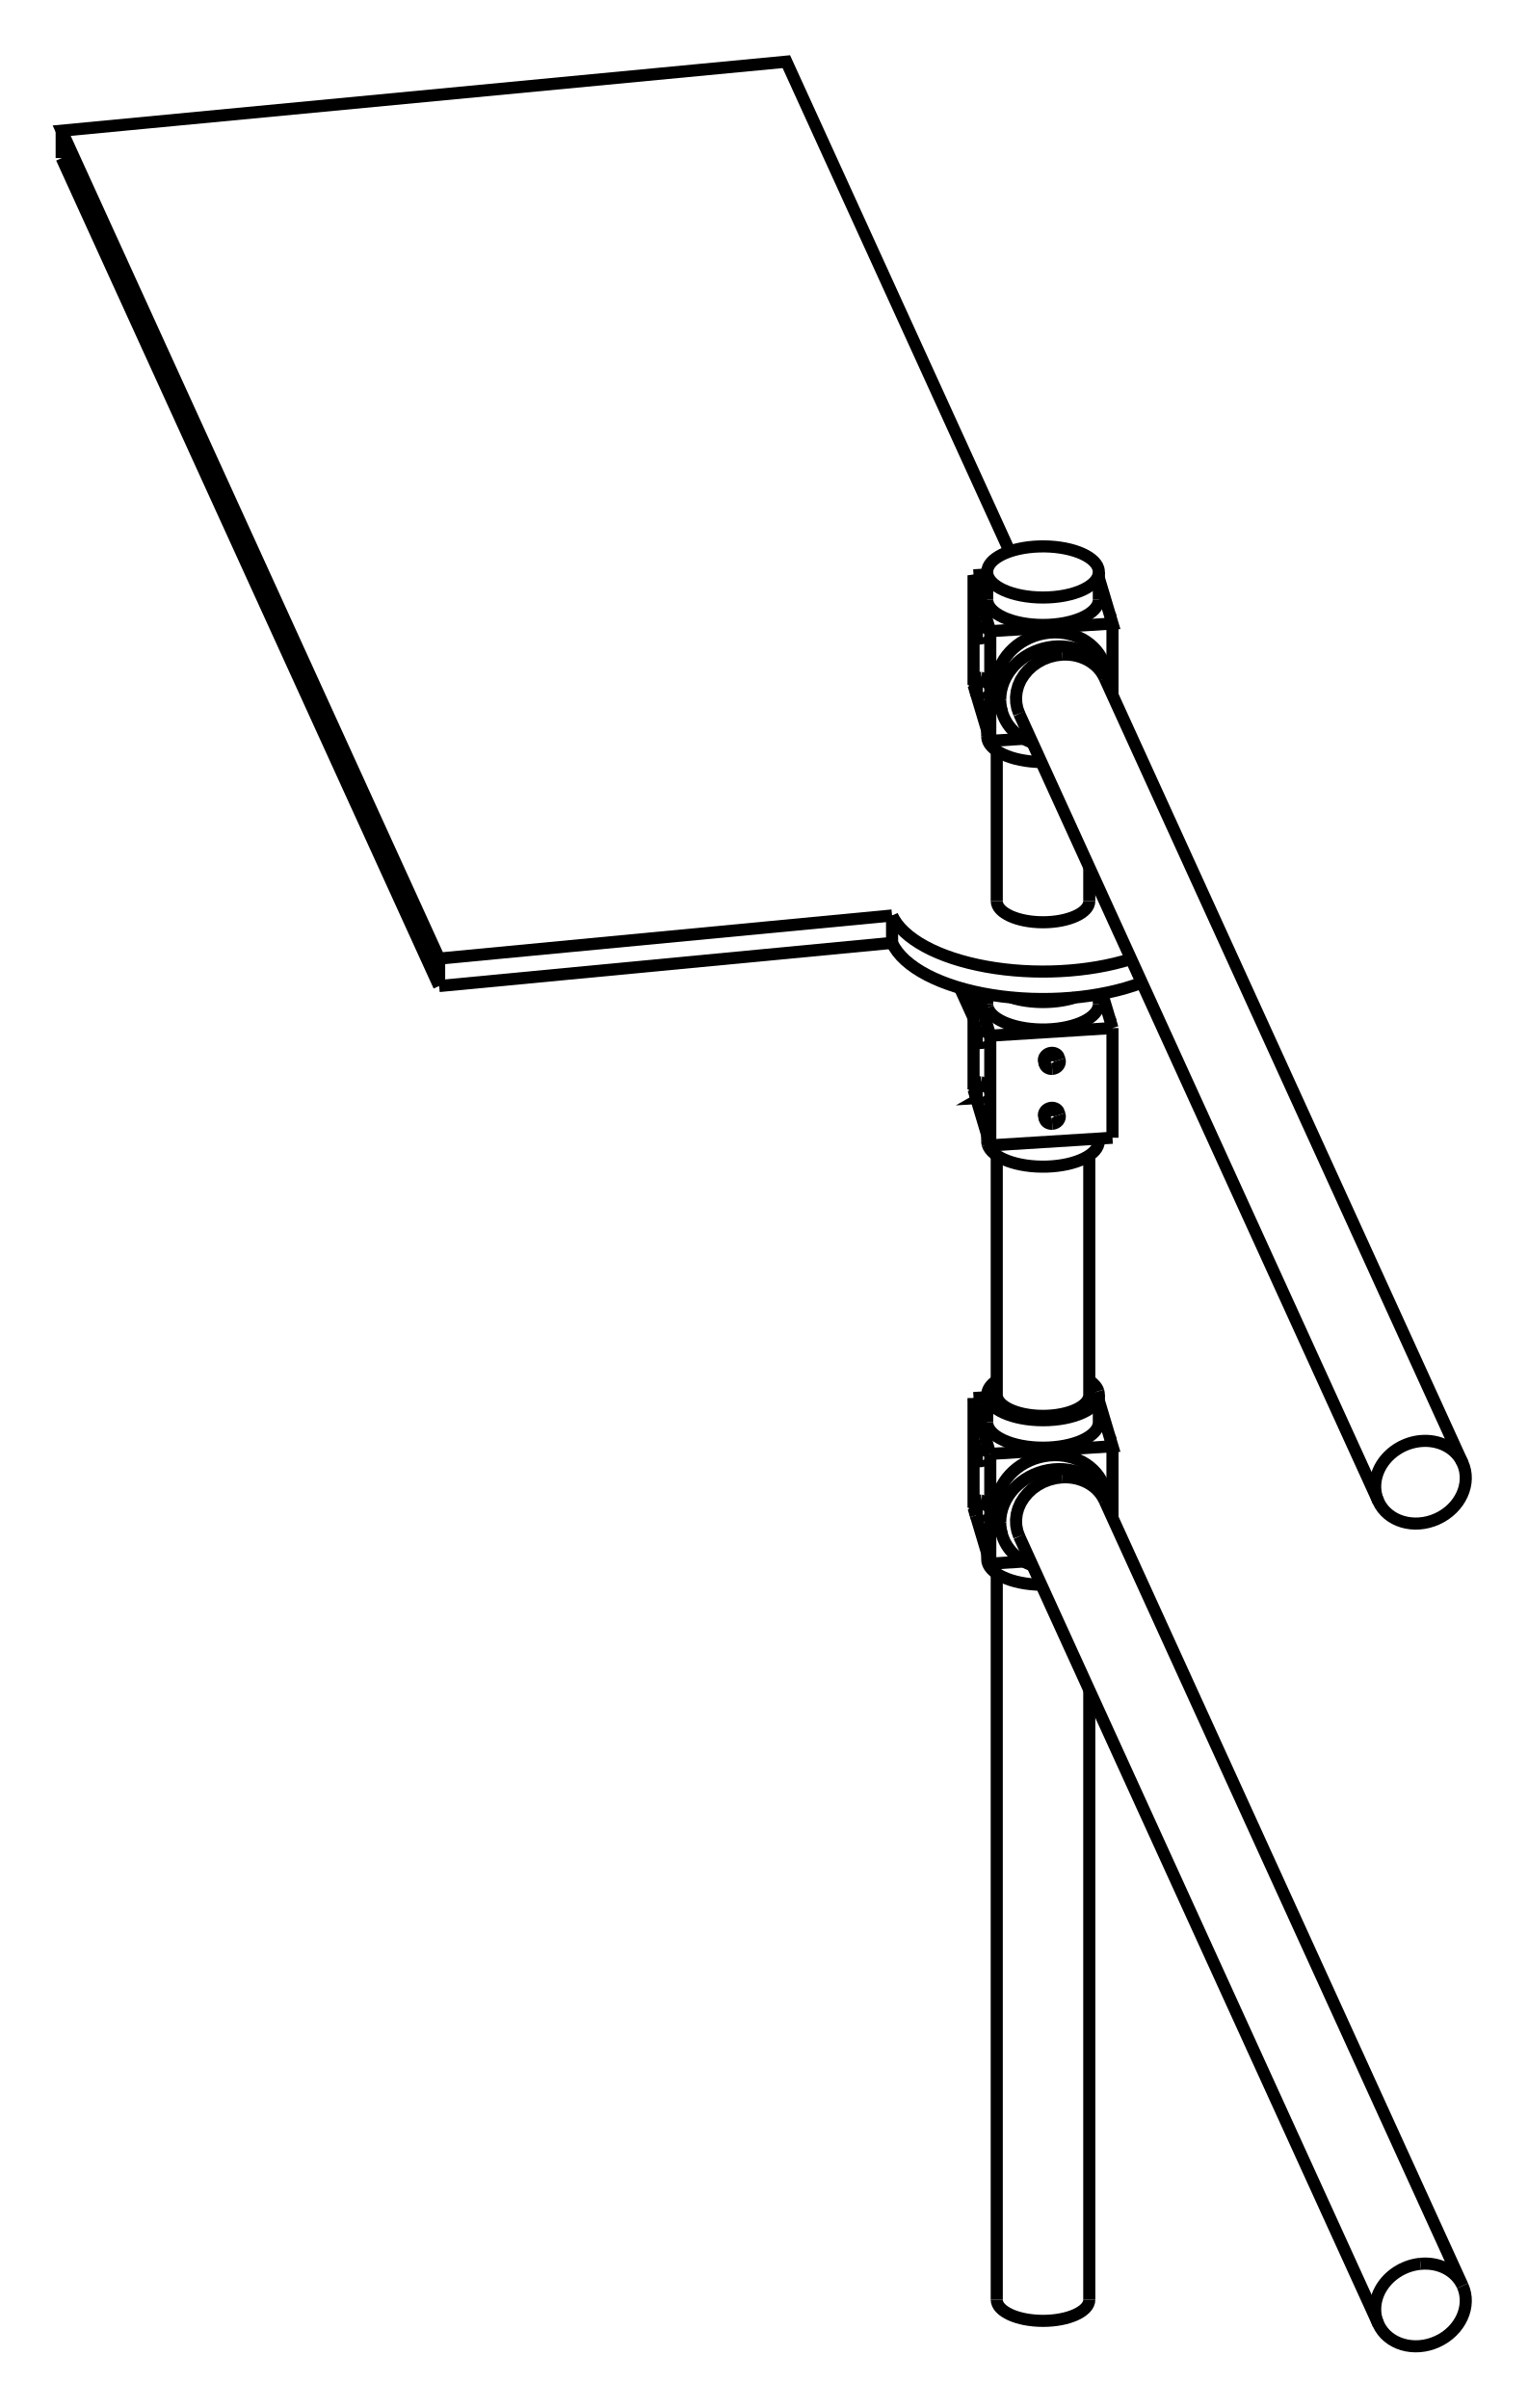
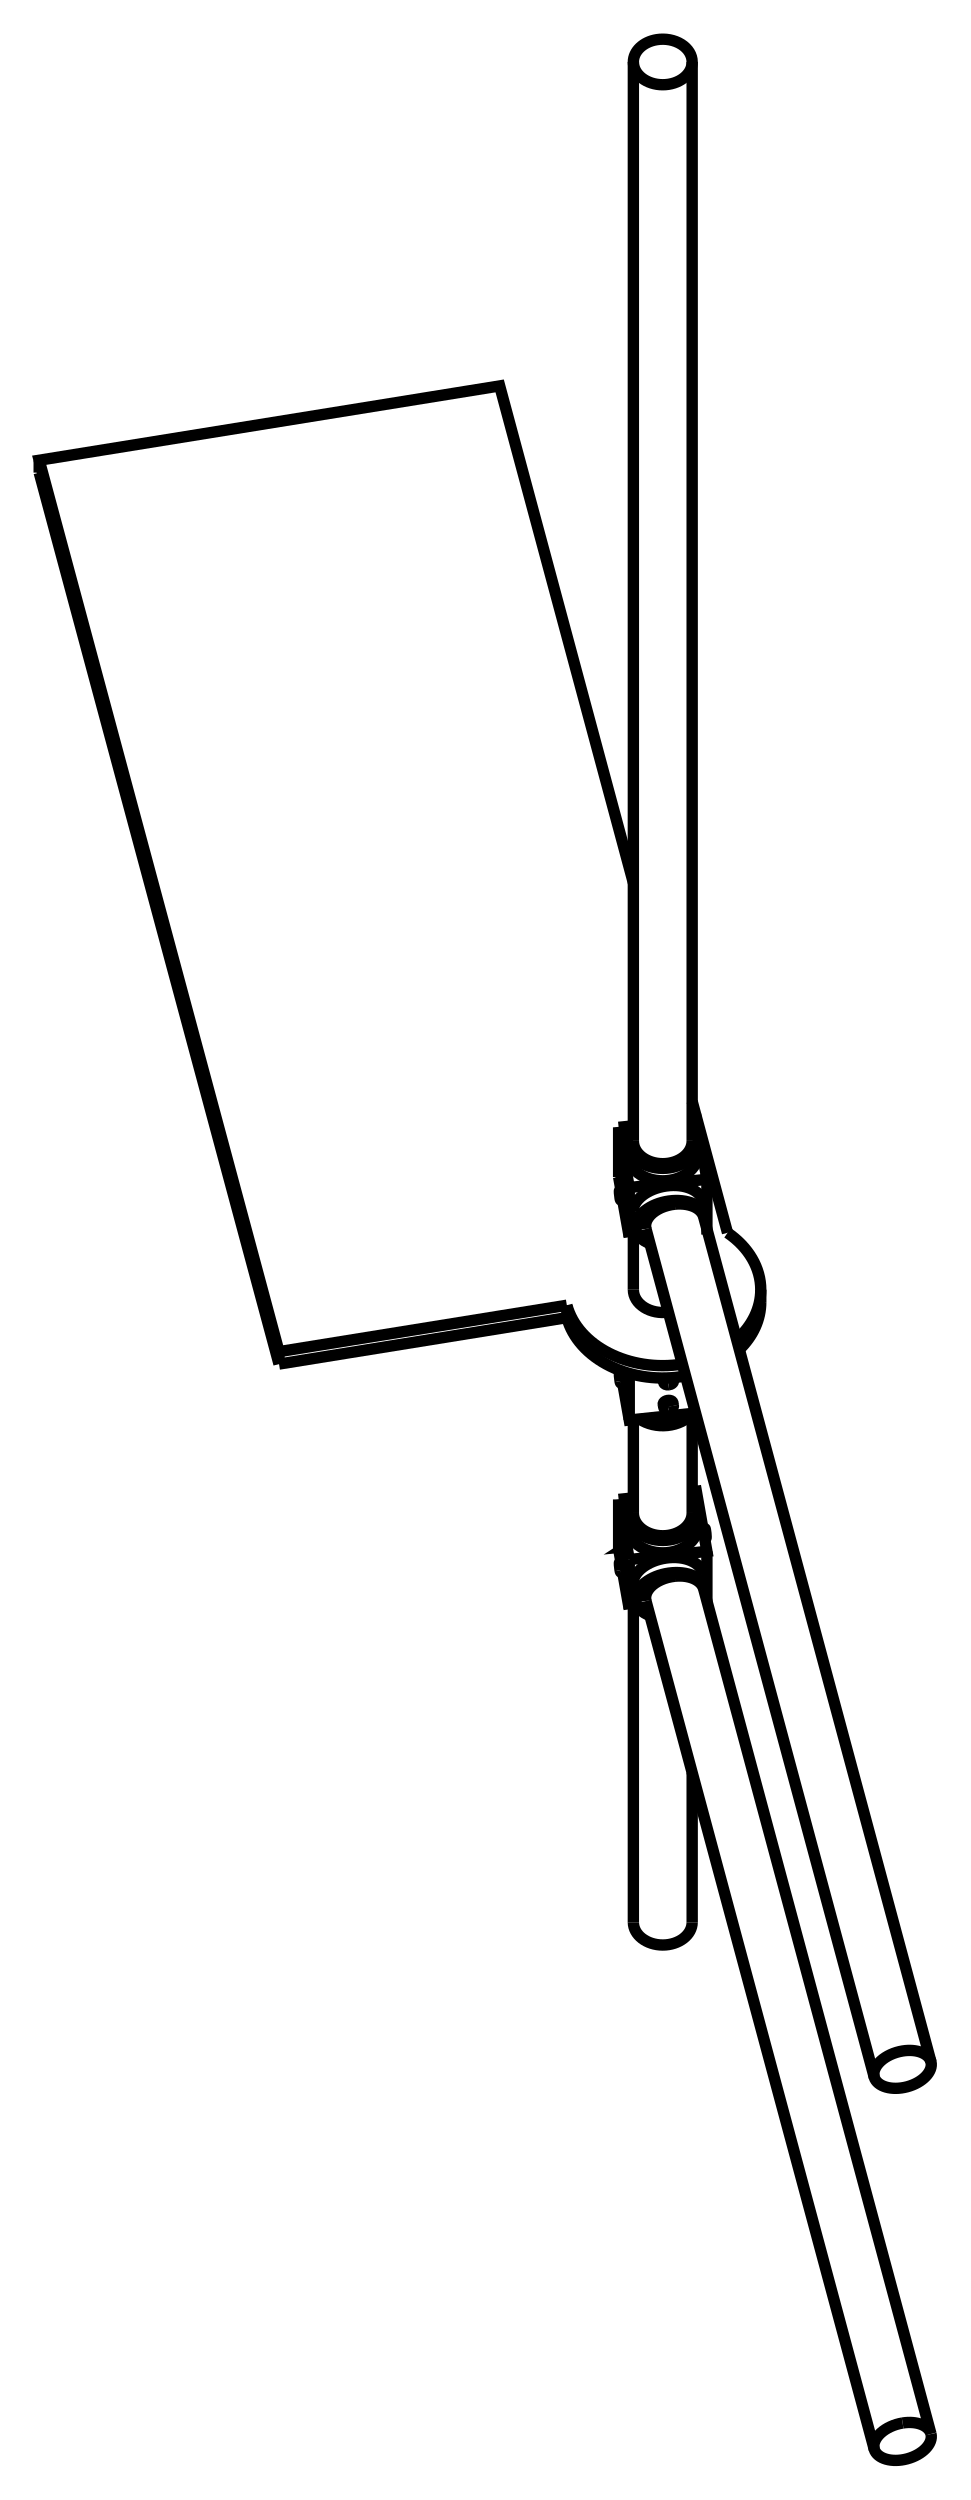
- <svg xmlns="http://www.w3.org/2000/svg" version="1.1" viewBox="-13.238 -23.633 24.762 39.047" fill="none" stroke="black" stroke-width="0.6%" vector-effect="non-scaling-stroke">
-   <path d="M 3.978 -13.018 L 4.041 -13.019 L 4.104 -13.016 L 4.166 -13.008 L 4.227 -12.995 L 4.286 -12.977 L 4.342 -12.955 L 4.396 -12.929 L 4.447 -12.898 L 4.495 -12.863 L 4.539 -12.825 L 4.578 -12.783 L 4.614 -12.738 L 4.644 -12.69 L 4.67 -12.64" />
-   <path d="M 9.79 -0.265 A 0.75 0.653 155.498 0 1 10.473 0.091 A 0.75 0.653 155.498 0 1 9.108 0.713 A 0.75 0.653 155.498 0 1 9.79 -0.265 Z" />
-   <path d="M 3.285 -12.061 L 3.254 -12.148 L 3.237 -12.238 L 3.234 -12.331 L 3.245 -12.424 L 3.27 -12.515 L 3.309 -12.604 L 3.362 -12.687 L 3.426 -12.764 L 3.5 -12.833 L 3.584 -12.892 L 3.676 -12.942 L 3.773 -12.979 L 3.875 -13.005 L 3.978 -13.018" />
-   <path d="M 2.977 -12.288 A 0.905 0.798 163.382 0 1 4.741 -12.603 A 0.905 0.798 163.382 0 1 4.77 -12.42" />
-   <path d="M 3.501 -11.589 A 0.905 0.798 163.382 0 1 3.007 -12.085 A 0.905 0.798 163.382 0 1 2.977 -12.288" />
-   <path d="M 2.91 -12.515 A 0.905 0.798 163.382 0 1 4.674 -12.83" />
-   <path d="M 2.939 -12.312 A 0.905 0.798 163.382 0 1 2.91 -12.515" />
-   <path d="M 2.816 -11.619 L 2.816 -13.398 L 4.797 -13.522 L 4.576 -14.262" />
-   <path d="M 2.816 -11.619 L 3.359 -11.653" />
-   <path d="M 4.797 -12.361 L 4.797 -13.522" />
-   <path d="M 2.545 -12.525 L 2.545 -14.304 L 2.816 -13.398" />
-   <path d="M 2.545 -12.525 L 2.576 -12.421" />
-   <path d="M 2.586 -12.388 L 2.816 -11.619" />
-   <path d="M 2.68 -13.295 A 0.125 0.015 86.431 0 0 2.688 -13.282 A 0.125 0.015 86.431 0 0 2.673 -13.531" />
-   <path d="M 2.68 -12.406 A 0.125 0.015 86.431 0 0 2.688 -12.392 A 0.125 0.015 86.431 0 0 2.673 -12.642" />
-   <path d="M 2.766 -14.318 L 2.545 -14.304" />
-   <path d="M 4.576 -13.913 A 0.905 0.414 0 0 1 2.766 -13.913" />
-   <path d="M 2.581 -13.289 A 0.125 0.015 266.431 0 1 2.573 -13.525 A 0.125 0.015 266.431 1 1 2.589 -13.276 A 0.125 0.015 266.431 0 1 2.581 -13.289 Z" />
-   <path d="M 2.581 -12.4 A 0.125 0.015 266.431 0 1 2.573 -12.636 A 0.125 0.015 266.431 0 1 2.589 -12.386 A 0.125 0.015 266.431 0 1 2.581 -12.4 Z" />
-   <path d="M 2.766 -11.69 A 0.905 0.414 180 0 0 3.643 -11.276" />
-   <path d="M 4.568 -14.414 A 0.905 0.414 0 0 1 4.576 -14.358 A 0.905 0.414 0 0 1 2.766 -14.358 A 0.905 0.414 0 0 1 4.568 -14.414 Z" />
-   <path d="M 4.766 -13.627 A 0.125 0.015 86.431 0 0 4.756 -13.659" />
-   <path d="M 4.421 -9.021 A 0.75 0.343 0 0 1 2.921 -9.021" />
-   <path d="M 3.131 -14.69 L -0.49 -22.633 L -12.238 -21.514 L -6.119 -8.089 L 1.224 -8.788" />
-   <path d="M 5.099 -8.083 A 2.5 1.143 0 0 1 1.224 -8.788" />
-   <path d="M 1.224 -8.344 L 1.224 -8.788" />
-   <path d="M 1.224 -8.344 A 2.5 1.143 180 0 0 5.274 -7.699" />
-   <path d="M -12.238 -21.07 L -12.238 -21.514" />
-   <path d="M -6.119 -7.644 L -6.119 -8.089" />
-   <path d="M -6.119 -7.644 L 1.224 -8.344" />
-   <path d="M -12.238 -21.07 L -6.119 -7.644" />
-   <path d="M 4.187 -7.458 A 0.905 0.414 0 0 1 3.156 -7.458" />
-   <path d="M 2.774 -7.298 A 0.905 0.414 0 0 1 2.766 -7.354" />
-   <path d="M 4.576 -7.354 A 0.905 0.414 0 0 1 2.774 -7.298" />
-   <path d="M 4.797 -6.963 L 4.63 -7.521" />
-   <path d="M 2.605 -7.543 L 2.816 -6.839 L 4.797 -6.963" />
-   <path d="M 2.545 -5.966 L 2.545 -7.556" />
-   <path d="M 4.797 -5.184 L 4.797 -6.963" />
-   <path d="M 2.545 -5.966 L 2.576 -5.861" />
-   <path d="M 2.586 -5.829 L 2.816 -5.06 L 4.797 -5.184" />
-   <path d="M 2.816 -5.06 L 2.816 -6.839" />
-   <path d="M 2.68 -6.736 A 0.125 0.015 86.431 0 0 2.688 -6.722 A 0.125 0.015 86.431 0 0 2.673 -6.972" />
-   <path d="M 2.68 -5.847 A 0.125 0.015 86.431 0 0 2.688 -5.833 A 0.125 0.015 86.431 0 0 2.673 -6.083" />
-   <path d="M 3.926 -6.492 A 0.125 0.11 343.382 0 0 3.687 -6.42" />
-   <path d="M 3.926 -5.602 A 0.125 0.11 343.382 0 0 3.687 -5.531" />
-   <path d="M 4.766 -7.067 A 0.125 0.015 86.431 0 0 4.756 -7.1" />
-   <path d="M 2.581 -6.73 A 0.125 0.015 266.431 0 1 2.573 -6.966 L 2.673 -6.972" />
-   <path d="M 2.573 -6.966 A 0.125 0.015 266.431 0 1 2.589 -6.716 L 2.688 -6.722" />
-   <path d="M 2.589 -6.716 A 0.125 0.015 266.431 0 1 2.581 -6.73" />
-   <path d="M 2.581 -5.84 A 0.125 0.015 266.431 0 1 2.573 -6.076 L 2.673 -6.083" />
-   <path d="M 2.573 -6.076 A 0.125 0.015 266.431 0 1 2.589 -5.827 L 2.688 -5.833" />
-   <path d="M 2.589 -5.827 A 0.125 0.015 266.431 0 1 2.581 -5.84" />
-   <path d="M 3.82 -6.3 A 0.125 0.11 163.382 0 1 3.7 -6.375 L 3.687 -6.42" />
-   <path d="M 3.7 -6.375 A 0.125 0.11 163.382 0 1 3.94 -6.447 L 3.926 -6.492" />
-   <path d="M 3.94 -6.447 A 0.125 0.11 163.382 0 1 3.82 -6.3" />
-   <path d="M 3.82 -5.41 A 0.125 0.11 163.382 0 1 3.7 -5.486 L 3.687 -5.531" />
-   <path d="M 3.7 -5.486 A 0.125 0.11 163.382 0 1 3.94 -5.557 L 3.926 -5.602" />
-   <path d="M 3.94 -5.557 A 0.125 0.11 163.382 0 1 3.82 -5.41" />
-   <path d="M 2.774 -5.074 A 0.905 0.414 180 0 0 4.576 -5.13" />
-   <path d="M 2.766 -5.13 A 0.905 0.414 180 0 0 2.774 -5.074" />
-   <path d="M 4.421 -1.017 A 0.75 0.343 0 0 1 2.921 -1.017" />
-   <path d="M 4.568 -1.073 A 0.905 0.414 0 0 1 4.576 -1.017 L 4.576 -0.572 A 0.905 0.414 0 0 1 2.766 -0.572" />
-   <path d="M 4.576 -1.017 A 0.905 0.414 0 0 1 2.766 -1.017 L 2.766 -0.572" />
-   <path d="M 2.766 -1.017 A 0.905 0.414 0 0 1 2.921 -1.248" />
-   <path d="M 4.421 -1.248 A 0.905 0.414 0 0 1 4.568 -1.073" />
-   <path d="M 2.816 -0.057 L 4.797 -0.181 L 4.576 -0.921" />
-   <path d="M 2.545 -0.963 L 2.816 -0.057" />
-   <path d="M 2.766 -0.977 L 2.545 -0.963" />
-   <path d="M 2.816 1.722 L 2.816 -0.057" />
-   <path d="M 2.816 1.722 L 3.359 1.688" />
-   <path d="M 4.797 0.98 L 4.797 -0.181" />
-   <path d="M 2.91 0.826 A 0.905 0.798 163.382 0 1 4.674 0.512" />
-   <path d="M 2.939 1.029 A 0.905 0.798 163.382 0 1 2.91 0.826" />
-   <path d="M 2.545 0.816 L 2.545 -0.963" />
-   <path d="M 2.545 0.816 L 2.576 0.92" />
-   <path d="M 2.586 0.953 L 2.816 1.722" />
-   <path d="M 2.68 0.046 A 0.125 0.015 86.431 0 0 2.688 0.059 A 0.125 0.015 86.431 0 0 2.673 -0.19" />
-   <path d="M 2.68 0.935 A 0.125 0.015 86.431 0 0 2.688 0.949 A 0.125 0.015 86.431 0 0 2.673 0.699" />
-   <path d="M 2.977 1.053 A 0.905 0.798 163.382 0 1 4.741 0.738 L 4.674 0.512" />
-   <path d="M 4.741 0.738 A 0.905 0.798 163.382 0 1 4.77 0.921" />
-   <path d="M 3.501 1.752 A 0.905 0.798 163.382 0 1 3.007 1.256 L 2.939 1.029" />
-   <path d="M 3.007 1.256 A 0.905 0.798 163.382 0 1 2.977 1.053" />
-   <path d="M 2.581 0.052 A 0.125 0.015 266.431 0 1 2.573 -0.184 L 2.673 -0.19" />
-   <path d="M 2.573 -0.184 A 0.125 0.015 266.431 1 1 2.589 0.065 L 2.688 0.059" />
-   <path d="M 2.589 0.065 A 0.125 0.015 266.431 0 1 2.581 0.052" />
-   <path d="M 2.581 0.941 A 0.125 0.015 266.431 0 1 2.573 0.705 L 2.673 0.699" />
-   <path d="M 2.573 0.705 A 0.125 0.015 266.431 0 1 2.589 0.955 L 2.688 0.949" />
-   <path d="M 2.589 0.955 A 0.125 0.015 266.431 0 1 2.581 0.941" />
-   <path d="M 4.766 -0.286 A 0.125 0.015 86.431 0 0 4.756 -0.318" />
-   <path d="M 2.766 1.652 A 0.905 0.414 180 0 0 3.643 2.065" />
-   <path d="M 3.978 0.323 L 4.041 0.322 L 4.104 0.325 L 4.166 0.333 L 4.227 0.346 L 4.286 0.364 L 4.342 0.386 L 4.396 0.412 L 4.447 0.443 L 4.495 0.478 L 4.539 0.516 L 4.578 0.558 L 4.614 0.603 L 4.644 0.651 L 4.67 0.701" />
-   <path d="M 3.285 1.28 L 3.254 1.193 L 3.237 1.103 L 3.234 1.01 L 3.245 0.917 L 3.27 0.826 L 3.309 0.737 L 3.362 0.654 L 3.426 0.577 L 3.5 0.508 L 3.584 0.449 L 3.676 0.399 L 3.773 0.362 L 3.875 0.336 L 3.978 0.323" />
-   <path d="M 9.79 13.076 A 0.75 0.653 155.498 0 1 10.473 13.432 L 4.67 0.701" />
-   <path d="M 10.473 13.432 A 0.75 0.653 155.498 0 1 9.108 14.054 L 3.285 1.28" />
-   <path d="M 9.108 14.054 A 0.75 0.653 155.498 0 1 9.79 13.076" />
-   <path d="M 2.921 13.658 A 0.75 0.343 180 0 0 4.421 13.658" />
-   <path d="M 10.473 0.091 L 4.67 -12.64" />
-   <path d="M 9.108 0.713 L 3.285 -12.061" />
-   <path d="M 4.741 -12.603 L 4.674 -12.83" />
-   <path d="M 3.007 -12.085 L 2.939 -12.312" />
-   <path d="M 2.589 -13.276 L 2.688 -13.282" />
-   <path d="M 2.573 -13.525 L 2.673 -13.531" />
-   <path d="M 2.589 -12.386 L 2.688 -12.392" />
-   <path d="M 2.573 -12.636 L 2.673 -12.642" />
-   <path d="M 2.766 -11.785 L 2.766 -11.69" />
-   <path d="M 2.766 -14.358 L 2.766 -13.913" />
-   <path d="M 4.576 -14.358 L 4.576 -13.913" />
-   <path d="M 2.921 -11.458 L 2.921 -9.021" />
-   <path d="M 4.421 -9.57 L 4.421 -9.021" />
-   <path d="M 2.766 -7.511 L 2.766 -7.354" />
-   <path d="M 4.576 -7.511 L 4.576 -7.354" />
-   <path d="M 2.766 -5.226 L 2.766 -5.13" />
-   <path d="M 4.576 -5.17 L 4.576 -5.13" />
-   <path d="M 2.323 -7.614 L 2.545 -7.126" />
-   <path d="M 2.921 -4.899 L 2.921 -1.017" />
-   <path d="M 4.421 -4.899 L 4.421 -1.017" />
-   <path d="M 2.766 1.556 L 2.766 1.652" />
-   <path d="M 2.921 1.883 L 2.921 13.658" />
-   <path d="M 4.421 3.771 L 4.421 13.658" />
+ <svg xmlns="http://www.w3.org/2000/svg" version="1.1" viewBox="-13.237 -25.902 24.762 63.778" fill="none" stroke="black" stroke-width="0.6%" vector-effect="non-scaling-stroke">
+   <path d="M 3.978 4.819 L 4.053 4.813 L 4.126 4.813 L 4.199 4.817 L 4.269 4.826 L 4.336 4.84 L 4.4 4.858 L 4.459 4.88 L 4.514 4.907 L 4.563 4.938 L 4.606 4.972 L 4.643 5.01 L 4.673 5.05 L 4.697 5.093 L 4.713 5.138" />
+   <path d="M 9.79 26.421 A 0.75 0.465 164.941 0 1 10.514 26.7 A 0.75 0.465 164.941 0 1 9.066 27.09 A 0.75 0.465 164.941 0 1 9.79 26.421 Z" />
+   <path d="M 3.243 5.449 L 3.234 5.392 L 3.235 5.333 L 3.249 5.273 L 3.273 5.214 L 3.309 5.156 L 3.354 5.1 L 3.409 5.047 L 3.473 4.998 L 3.545 4.953 L 3.623 4.913 L 3.707 4.88 L 3.795 4.853 L 3.886 4.832 L 3.978 4.819" />
+   <path d="M 2.977 5.399 A 0.905 0.567 170.008 0 1 4.765 5.147 A 0.905 0.567 170.008 0 1 4.758 5.307" />
+   <path d="M 3.343 5.822 A 0.905 0.567 170.008 0 1 2.983 5.461 A 0.905 0.567 170.008 0 1 2.977 5.399" />
+   <path d="M 2.91 5.016 A 0.905 0.567 170.008 0 1 4.698 4.764" />
+   <path d="M 2.915 5.078 A 0.905 0.567 170.008 0 1 2.91 5.016" />
+   <path d="M 2.816 5.658 L 2.816 4.393 L 4.797 4.183 L 4.527 2.649 L 4.421 2.66" />
+   <path d="M 2.816 5.658 L 3.061 5.632" />
+   <path d="M 4.796 5.449 L 4.797 5.449 L 4.797 4.183" />
+   <path d="M 2.545 4.124 L 2.545 2.858 L 2.816 4.393" />
+   <path d="M 2.545 4.124 L 2.604 4.457" />
+   <path d="M 2.647 4.704 L 2.816 5.658" />
+   <path d="M 2.693 4.066 A 0.125 0.011 83.97 0 0 2.667 3.818" />
+   <path d="M 2.693 4.699 A 0.125 0.011 83.97 0 0 2.667 4.45" />
+   <path d="M 2.915 2.819 L 2.545 2.858" />
+   <path d="M 4.576 3.521 A 0.905 0.701 0 0 1 2.766 3.521" />
+   <path d="M 2.581 4.031 A 0.125 0.011 263.97 0 1 2.568 3.828 A 0.125 0.011 263.97 0 1 2.594 4.077 A 0.125 0.011 263.97 0 1 2.581 4.031 Z" />
+   <path d="M 2.581 4.664 A 0.125 0.011 263.97 0 1 2.568 4.461 A 0.125 0.011 263.97 0 1 2.594 4.709 A 0.125 0.011 263.97 0 1 2.581 4.664 Z" />
+   <path d="M 4.568 3.11 A 0.905 0.701 0 0 1 4.576 3.204 A 0.905 0.701 0 0 1 2.766 3.204 A 0.905 0.701 0 0 1 2.921 2.812" />
+   <path d="M 4.421 2.812 A 0.905 0.701 0 0 1 4.568 3.11" />
+   <path d="M 4.774 3.846 A 0.125 0.011 83.97 0 0 4.748 3.598 L 4.695 3.603" />
+   <path d="M 4.421 3.204 A 0.75 0.581 0 0 1 2.921 3.204" />
+   <path d="M 3.814 7.571 A 0.75 0.581 0 0 1 2.921 7.001" />
+   <path d="M 3.518 -24.89 A 0.75 0.581 0 0 1 4.421 -24.321 A 0.75 0.581 0 0 1 2.921 -24.321 A 0.75 0.581 0 0 1 3.518 -24.89 Z" />
+   <path d="M 5.323 5.548 L 4.421 2.196" />
+   <path d="M 2.921 -3.379 L -0.49 -16.057 L -12.237 -14.161 L -6.119 8.58 L 1.224 7.396" />
+   <path d="M 5.323 5.548 A 2.5 1.936 360 0 1 6.171 7.001 L 6.171 7.317" />
+   <path d="M 6.171 7.001 A 2.5 1.936 360 0 1 5.556 8.273" />
+   <path d="M 4.171 8.898 A 2.5 1.936 360 0 1 1.224 7.396" />
+   <path d="M 1.224 7.712 L 1.224 7.396" />
+   <path d="M 1.224 7.712 A 2.5 1.936 180 0 0 4.252 9.2" />
+   <path d="M 5.624 8.526 A 2.5 1.936 180 0 0 6.171 7.317" />
+   <path d="M -12.237 -13.845 L -12.237 -14.161" />
+   <path d="M -6.119 8.897 L -6.119 8.58" />
+   <path d="M -6.119 8.897 L 1.224 7.712" />
+   <path d="M -12.237 -13.845 L -6.119 8.897" />
+   <path d="M 2.593 9.064 L 2.604 9.124" />
+   <path d="M 2.647 9.37 L 2.816 10.325 L 4.507 10.146" />
+   <path d="M 2.816 10.325 L 2.816 9.136" />
+   <path d="M 2.693 9.366 A 0.125 0.011 83.97 0 0 2.667 9.117" />
+   <path d="M 3.929 9.249 A 0.125 0.078 350.008 0 0 3.928 9.243" />
+   <path d="M 3.692 9.253 A 0.125 0.078 350.008 0 0 3.683 9.293" />
+   <path d="M 3.929 9.882 A 0.125 0.078 350.008 1 0 3.683 9.926" />
+   <path d="M 2.581 9.331 A 0.125 0.011 263.97 0 1 2.568 9.127 L 2.667 9.117" />
+   <path d="M 2.568 9.127 A 0.125 0.011 263.97 0 1 2.594 9.376 L 2.693 9.366" />
+   <path d="M 2.594 9.376 A 0.125 0.011 263.97 0 1 2.581 9.331" />
+   <path d="M 3.82 9.427 A 0.125 0.078 170.008 0 1 3.697 9.37 L 3.683 9.293" />
+   <path d="M 3.697 9.37 A 0.125 0.078 170.008 1 1 3.943 9.326 L 3.929 9.249" />
+   <path d="M 3.943 9.326 A 0.125 0.078 170.008 0 1 3.82 9.427" />
+   <path d="M 3.82 10.06 A 0.125 0.078 170.008 0 1 3.697 10.002 L 3.683 9.926" />
+   <path d="M 3.697 10.002 A 0.125 0.078 170.008 0 1 3.943 9.959 L 3.929 9.882" />
+   <path d="M 3.943 9.959 A 0.125 0.078 170.008 0 1 3.82 10.06" />
+   <path d="M 3.076 10.297 A 0.905 0.701 180 0 0 4.427 10.155" />
+   <path d="M 4.421 12.696 A 0.75 0.581 0 1 1 2.921 12.696" />
+   <path d="M 4.568 12.601 A 0.905 0.701 0 0 1 4.576 12.696 L 4.576 13.012 A 0.905 0.701 0 0 1 2.766 13.012" />
+   <path d="M 4.576 12.696 A 0.905 0.701 0 0 1 2.766 12.696 L 2.766 13.012" />
+   <path d="M 2.766 12.696 A 0.905 0.701 0 0 1 2.921 12.304" />
+   <path d="M 4.421 12.304 A 0.905 0.701 0 0 1 4.568 12.601" />
+   <path d="M 2.816 13.884 L 4.797 13.675 L 4.527 12.14 L 4.421 12.152" />
+   <path d="M 2.545 12.35 L 2.816 13.884" />
+   <path d="M 2.915 12.311 L 2.545 12.35" />
+   <path d="M 2.816 15.15 L 2.816 13.884" />
+   <path d="M 2.816 15.15 L 3.061 15.124" />
+   <path d="M 4.796 14.941 L 4.797 14.94 L 4.797 13.675" />
+   <path d="M 2.91 14.507 A 0.905 0.567 170.008 0 1 4.698 14.255" />
+   <path d="M 2.915 14.569 A 0.905 0.567 170.008 0 1 2.91 14.507" />
+   <path d="M 2.545 13.615 L 2.545 12.35" />
+   <path d="M 2.545 13.615 L 2.604 13.949" />
+   <path d="M 2.647 14.195 L 2.816 15.15" />
+   <path d="M 2.693 13.558 A 0.125 0.011 83.97 0 0 2.667 13.309" />
+   <path d="M 2.693 14.191 A 0.125 0.011 83.97 0 0 2.667 13.942" />
+   <path d="M 2.977 14.891 A 0.905 0.567 170.008 0 1 4.765 14.639 L 4.698 14.255" />
+   <path d="M 4.765 14.639 A 0.905 0.567 170.008 0 1 4.758 14.798" />
+   <path d="M 3.343 15.314 A 0.905 0.567 170.008 0 1 2.983 14.953 L 2.915 14.569" />
+   <path d="M 2.983 14.953 A 0.905 0.567 170.008 0 1 2.977 14.891" />
+   <path d="M 2.581 13.523 A 0.125 0.011 263.97 0 1 2.568 13.32 L 2.667 13.309" />
+   <path d="M 2.568 13.32 A 0.125 0.011 263.97 0 1 2.594 13.568 L 2.693 13.558" />
+   <path d="M 2.594 13.568 A 0.125 0.011 263.97 0 1 2.581 13.523" />
+   <path d="M 2.581 14.156 A 0.125 0.011 263.97 0 1 2.568 13.952 L 2.667 13.942" />
+   <path d="M 2.568 13.952 A 0.125 0.011 263.97 0 1 2.594 14.201 L 2.693 14.191" />
+   <path d="M 2.594 14.201 A 0.125 0.011 263.97 0 1 2.581 14.156" />
+   <path d="M 4.774 13.338 A 0.125 0.011 83.97 0 0 4.748 13.089 L 4.695 13.095" />
+   <path d="M 3.978 14.31 L 4.053 14.305 L 4.126 14.304 L 4.199 14.308 L 4.269 14.317 L 4.336 14.331 L 4.4 14.349 L 4.459 14.372 L 4.514 14.399 L 4.563 14.43 L 4.606 14.464 L 4.643 14.501 L 4.673 14.542 L 4.697 14.585 L 4.713 14.629" />
+   <path d="M 3.243 14.941 L 3.234 14.883 L 3.235 14.824 L 3.249 14.765 L 3.273 14.705 L 3.309 14.647 L 3.354 14.591 L 3.409 14.538 L 3.473 14.489 L 3.545 14.444 L 3.623 14.405 L 3.707 14.371 L 3.795 14.344 L 3.886 14.324 L 3.978 14.31" />
+   <path d="M 9.79 35.912 A 0.75 0.465 164.941 0 1 10.514 36.192 L 4.713 14.629" />
+   <path d="M 10.514 36.192 A 0.75 0.465 164.941 0 1 9.066 36.582 L 3.243 14.941" />
+   <path d="M 9.066 36.582 A 0.75 0.465 164.941 0 1 9.79 35.912" />
+   <path d="M 2.921 23.137 A 0.75 0.581 180 0 0 4.421 23.137" />
+   <path d="M 10.514 26.7 L 4.713 5.138" />
+   <path d="M 9.066 27.09 L 3.243 5.449" />
+   <path d="M 4.765 5.147 L 4.698 4.764" />
+   <path d="M 2.983 5.461 L 2.915 5.078" />
+   <path d="M 2.594 4.077 L 2.693 4.066" />
+   <path d="M 2.568 3.828 L 2.667 3.818" />
+   <path d="M 2.594 4.709 L 2.693 4.699" />
+   <path d="M 2.568 4.461 L 2.667 4.45" />
+   <path d="M 2.766 3.204 L 2.766 3.521" />
+   <path d="M 4.576 3.204 L 4.576 3.521" />
+   <path d="M 4.774 3.846 L 4.738 3.85" />
+   <path d="M 2.921 5.647 L 2.921 7.001" />
+   <path d="M 2.921 -24.321 L 2.921 3.204" />
+   <path d="M 4.421 -24.321 L 4.421 3.204" />
+   <path d="M 2.921 10.314 L 2.921 12.696" />
+   <path d="M 4.421 10.162 L 4.421 12.696" />
+   <path d="M 4.774 13.338 L 4.738 13.342" />
+   <path d="M 2.921 15.139 L 2.921 23.137" />
+   <path d="M 4.421 19.319 L 4.421 23.137" />
</svg>
